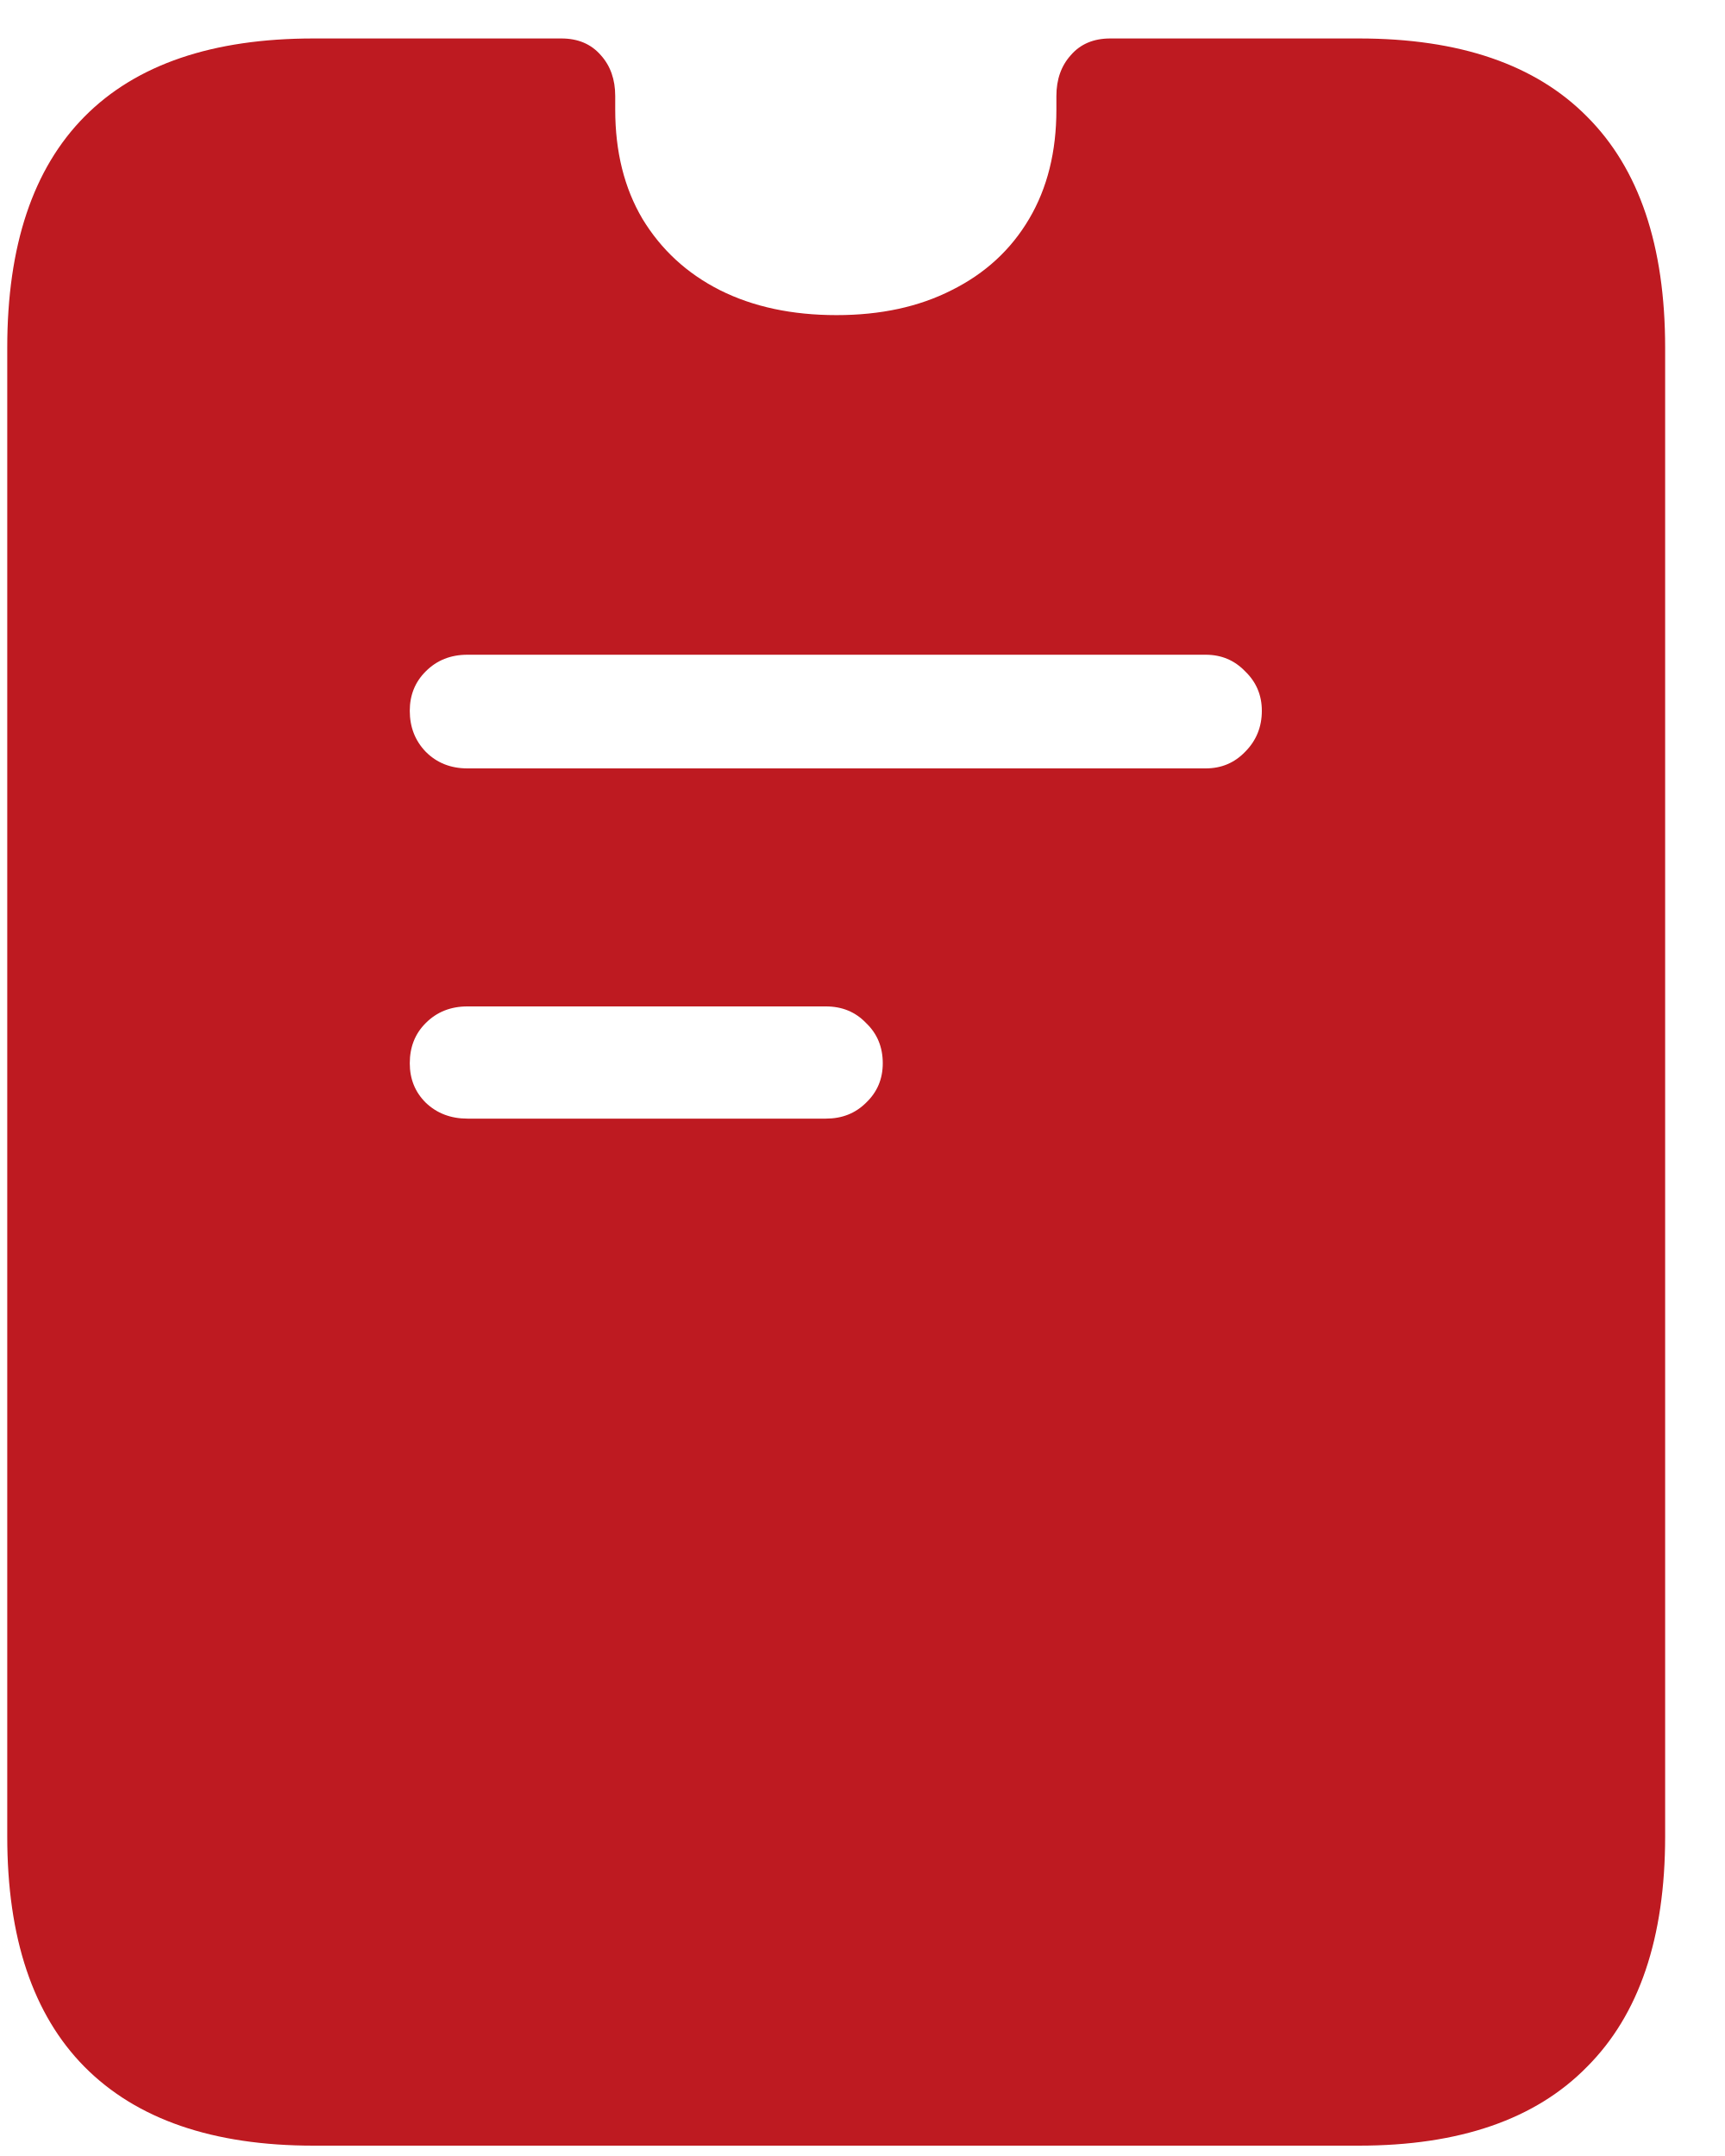
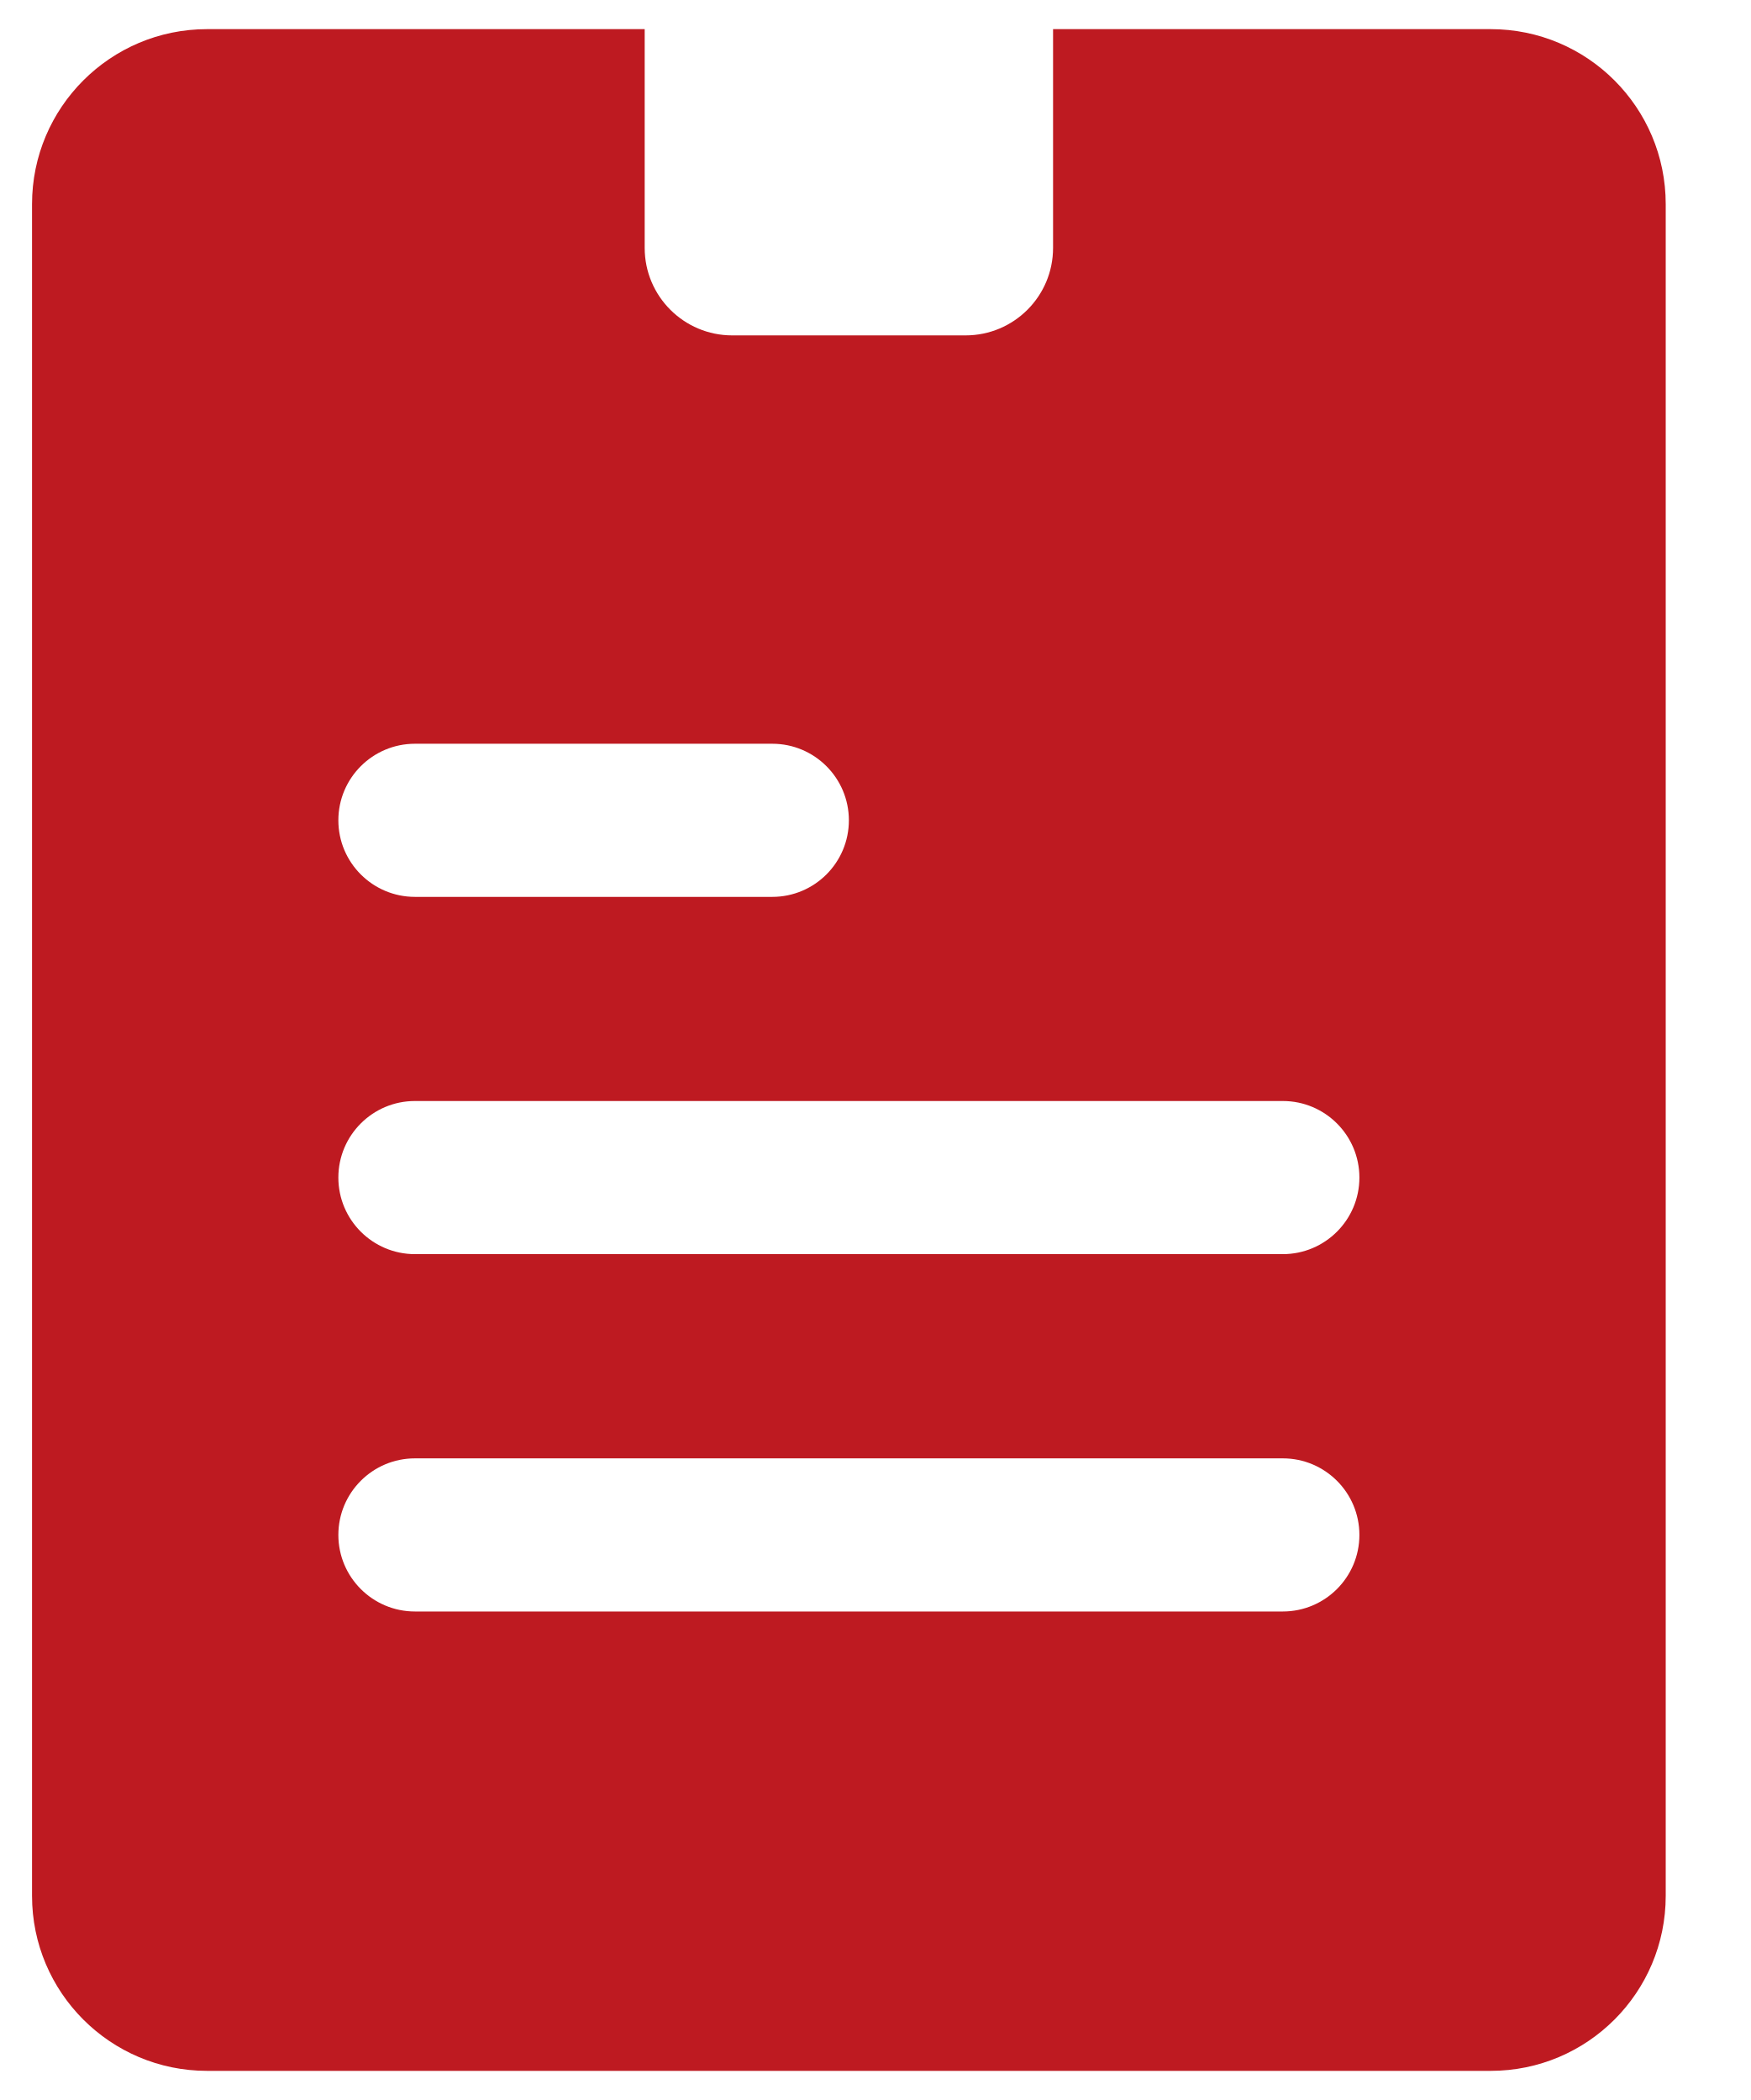
- <svg xmlns="http://www.w3.org/2000/svg" width="20" height="25" viewBox="0 0 20 25" fill="none">
-   <path d="M3.635 24.88C2.469 24.88 1.584 24.575 0.98 23.966C0.383 23.362 0.084 22.472 0.084 21.294V4.032C0.084 2.849 0.383 1.955 0.98 1.352C1.578 0.748 2.463 0.446 3.635 0.446H6.509C6.702 0.446 6.854 0.511 6.966 0.64C7.077 0.763 7.133 0.921 7.133 1.114C7.133 1.138 7.133 1.164 7.133 1.193C7.133 1.217 7.133 1.243 7.133 1.272C7.133 1.759 7.238 2.181 7.449 2.538C7.666 2.896 7.965 3.171 8.346 3.364C8.732 3.558 9.184 3.654 9.699 3.654C10.209 3.654 10.654 3.558 11.035 3.364C11.422 3.171 11.721 2.896 11.932 2.538C12.143 2.181 12.248 1.759 12.248 1.272C12.248 1.243 12.248 1.217 12.248 1.193C12.248 1.164 12.248 1.138 12.248 1.114C12.248 0.921 12.304 0.763 12.415 0.64C12.526 0.511 12.679 0.446 12.872 0.446H15.755C16.921 0.446 17.803 0.748 18.4 1.352C19.004 1.955 19.306 2.849 19.306 4.032V21.294C19.306 22.472 19.004 23.362 18.4 23.966C17.803 24.575 16.921 24.88 15.755 24.88H3.635ZM5.419 8.91H13.979C14.161 8.91 14.313 8.846 14.437 8.717C14.565 8.588 14.63 8.43 14.63 8.242C14.63 8.061 14.565 7.908 14.437 7.785C14.313 7.656 14.161 7.592 13.979 7.592H5.419C5.226 7.592 5.064 7.656 4.936 7.785C4.812 7.908 4.751 8.061 4.751 8.242C4.751 8.43 4.812 8.588 4.936 8.717C5.064 8.846 5.226 8.91 5.419 8.91ZM5.419 12.971H9.576C9.764 12.971 9.919 12.909 10.042 12.786C10.171 12.663 10.235 12.511 10.235 12.329C10.235 12.142 10.171 11.986 10.042 11.863C9.919 11.734 9.764 11.67 9.576 11.67H5.419C5.226 11.67 5.064 11.734 4.936 11.863C4.812 11.986 4.751 12.142 4.751 12.329C4.751 12.511 4.812 12.663 4.936 12.786C5.064 12.909 5.226 12.971 5.419 12.971Z" fill="#BE1A21" />
+ <svg xmlns="http://www.w3.org/2000/svg" width="20" height="24" viewBox="0 0 20 24" fill="none">
+   <g id="Group 632545">
+     <path id="Subtract" d="M7.366 2.833C7.366 3.385 7.814 3.833 8.366 3.833H11.032C11.585 3.833 12.032 3.385 12.032 2.833V0.333H17.032C18.137 0.333 19.032 1.229 19.032 2.333V21.667C19.032 22.771 18.137 23.667 17.032 23.667H2.366C1.262 23.667 0.366 22.771 0.366 21.667V2.333C0.366 1.229 1.262 0.333 2.366 0.333H7.366V2.833ZM4.741 16.667C4.258 16.667 3.866 17.059 3.866 17.542C3.866 18.025 4.258 18.417 4.741 18.417H14.657C15.14 18.417 15.532 18.025 15.532 17.542C15.532 17.059 15.14 16.667 14.657 16.667H4.741ZM4.741 12.583C4.258 12.583 3.866 12.975 3.866 13.458C3.866 13.941 4.258 14.333 4.741 14.333H14.657C15.14 14.333 15.532 13.941 15.532 13.458C15.532 12.975 15.14 12.583 14.657 12.583H4.741ZM4.741 8.5C4.258 8.5 3.866 8.892 3.866 9.375C3.866 9.858 4.258 10.25 4.741 10.25H8.824C9.307 10.25 9.699 9.858 9.699 9.375C9.699 8.892 9.307 8.5 8.824 8.5H4.741Z" fill="#BE1A21" />
+   </g>
</svg>
